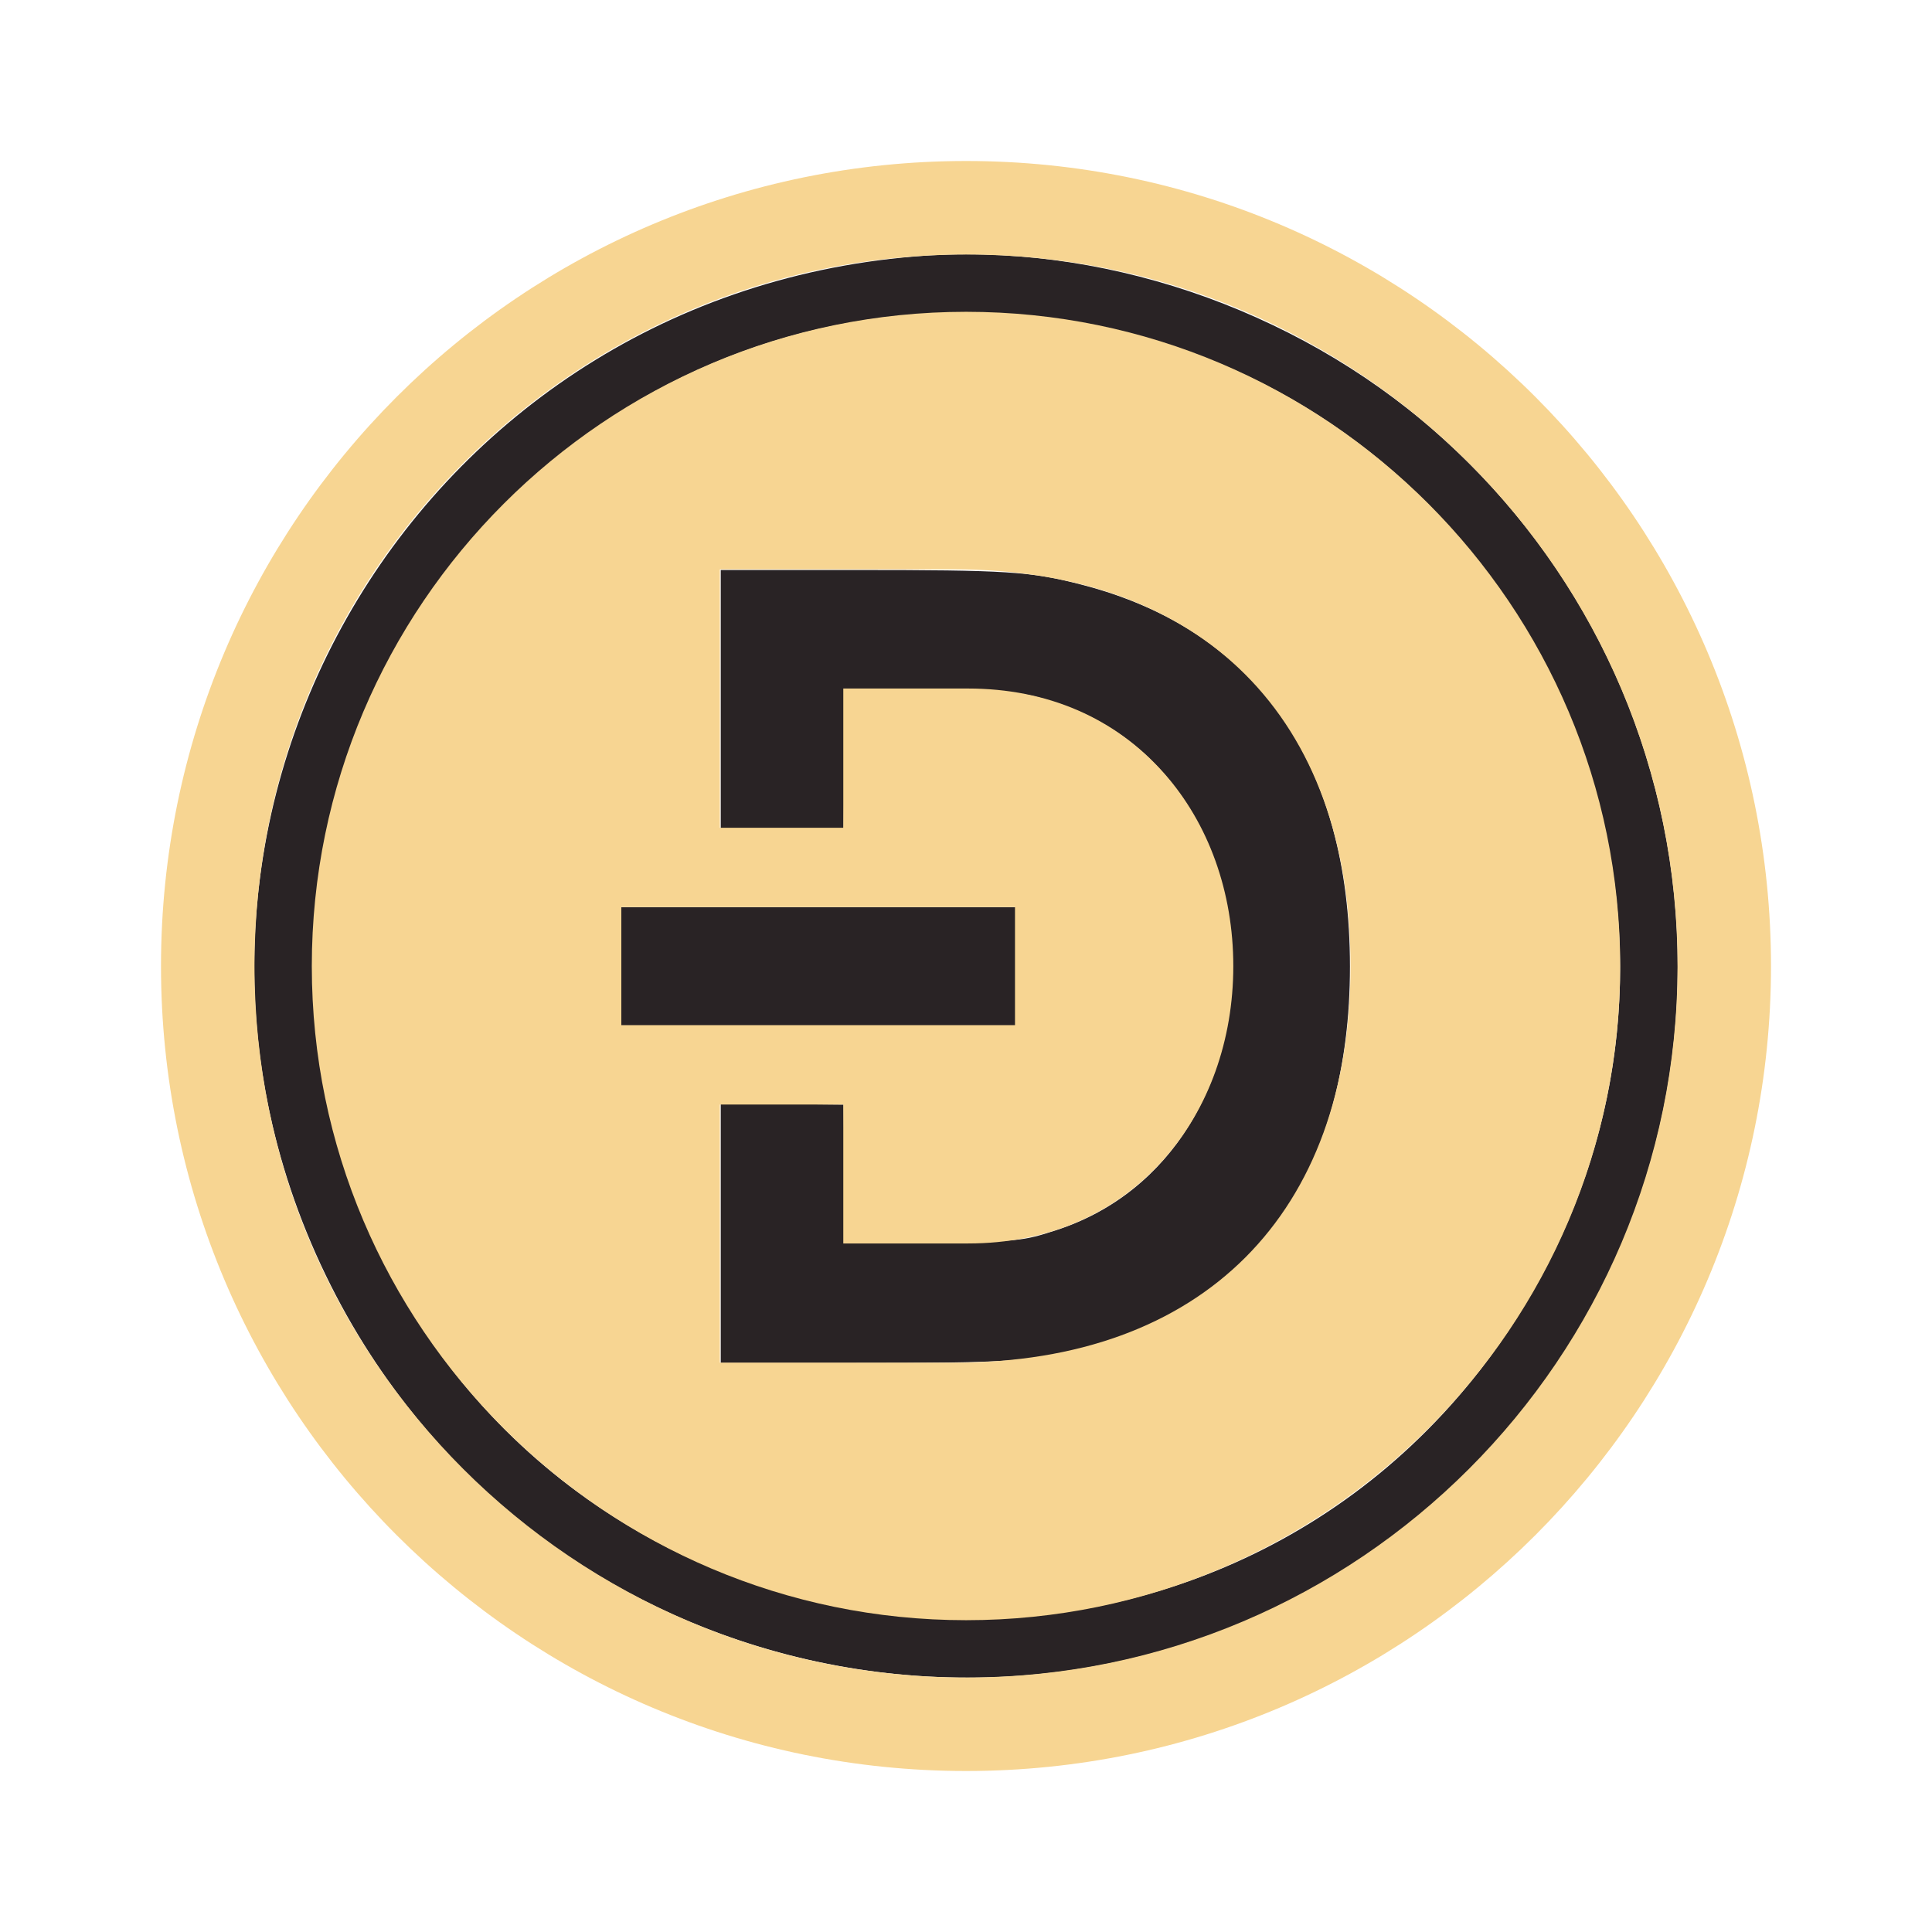
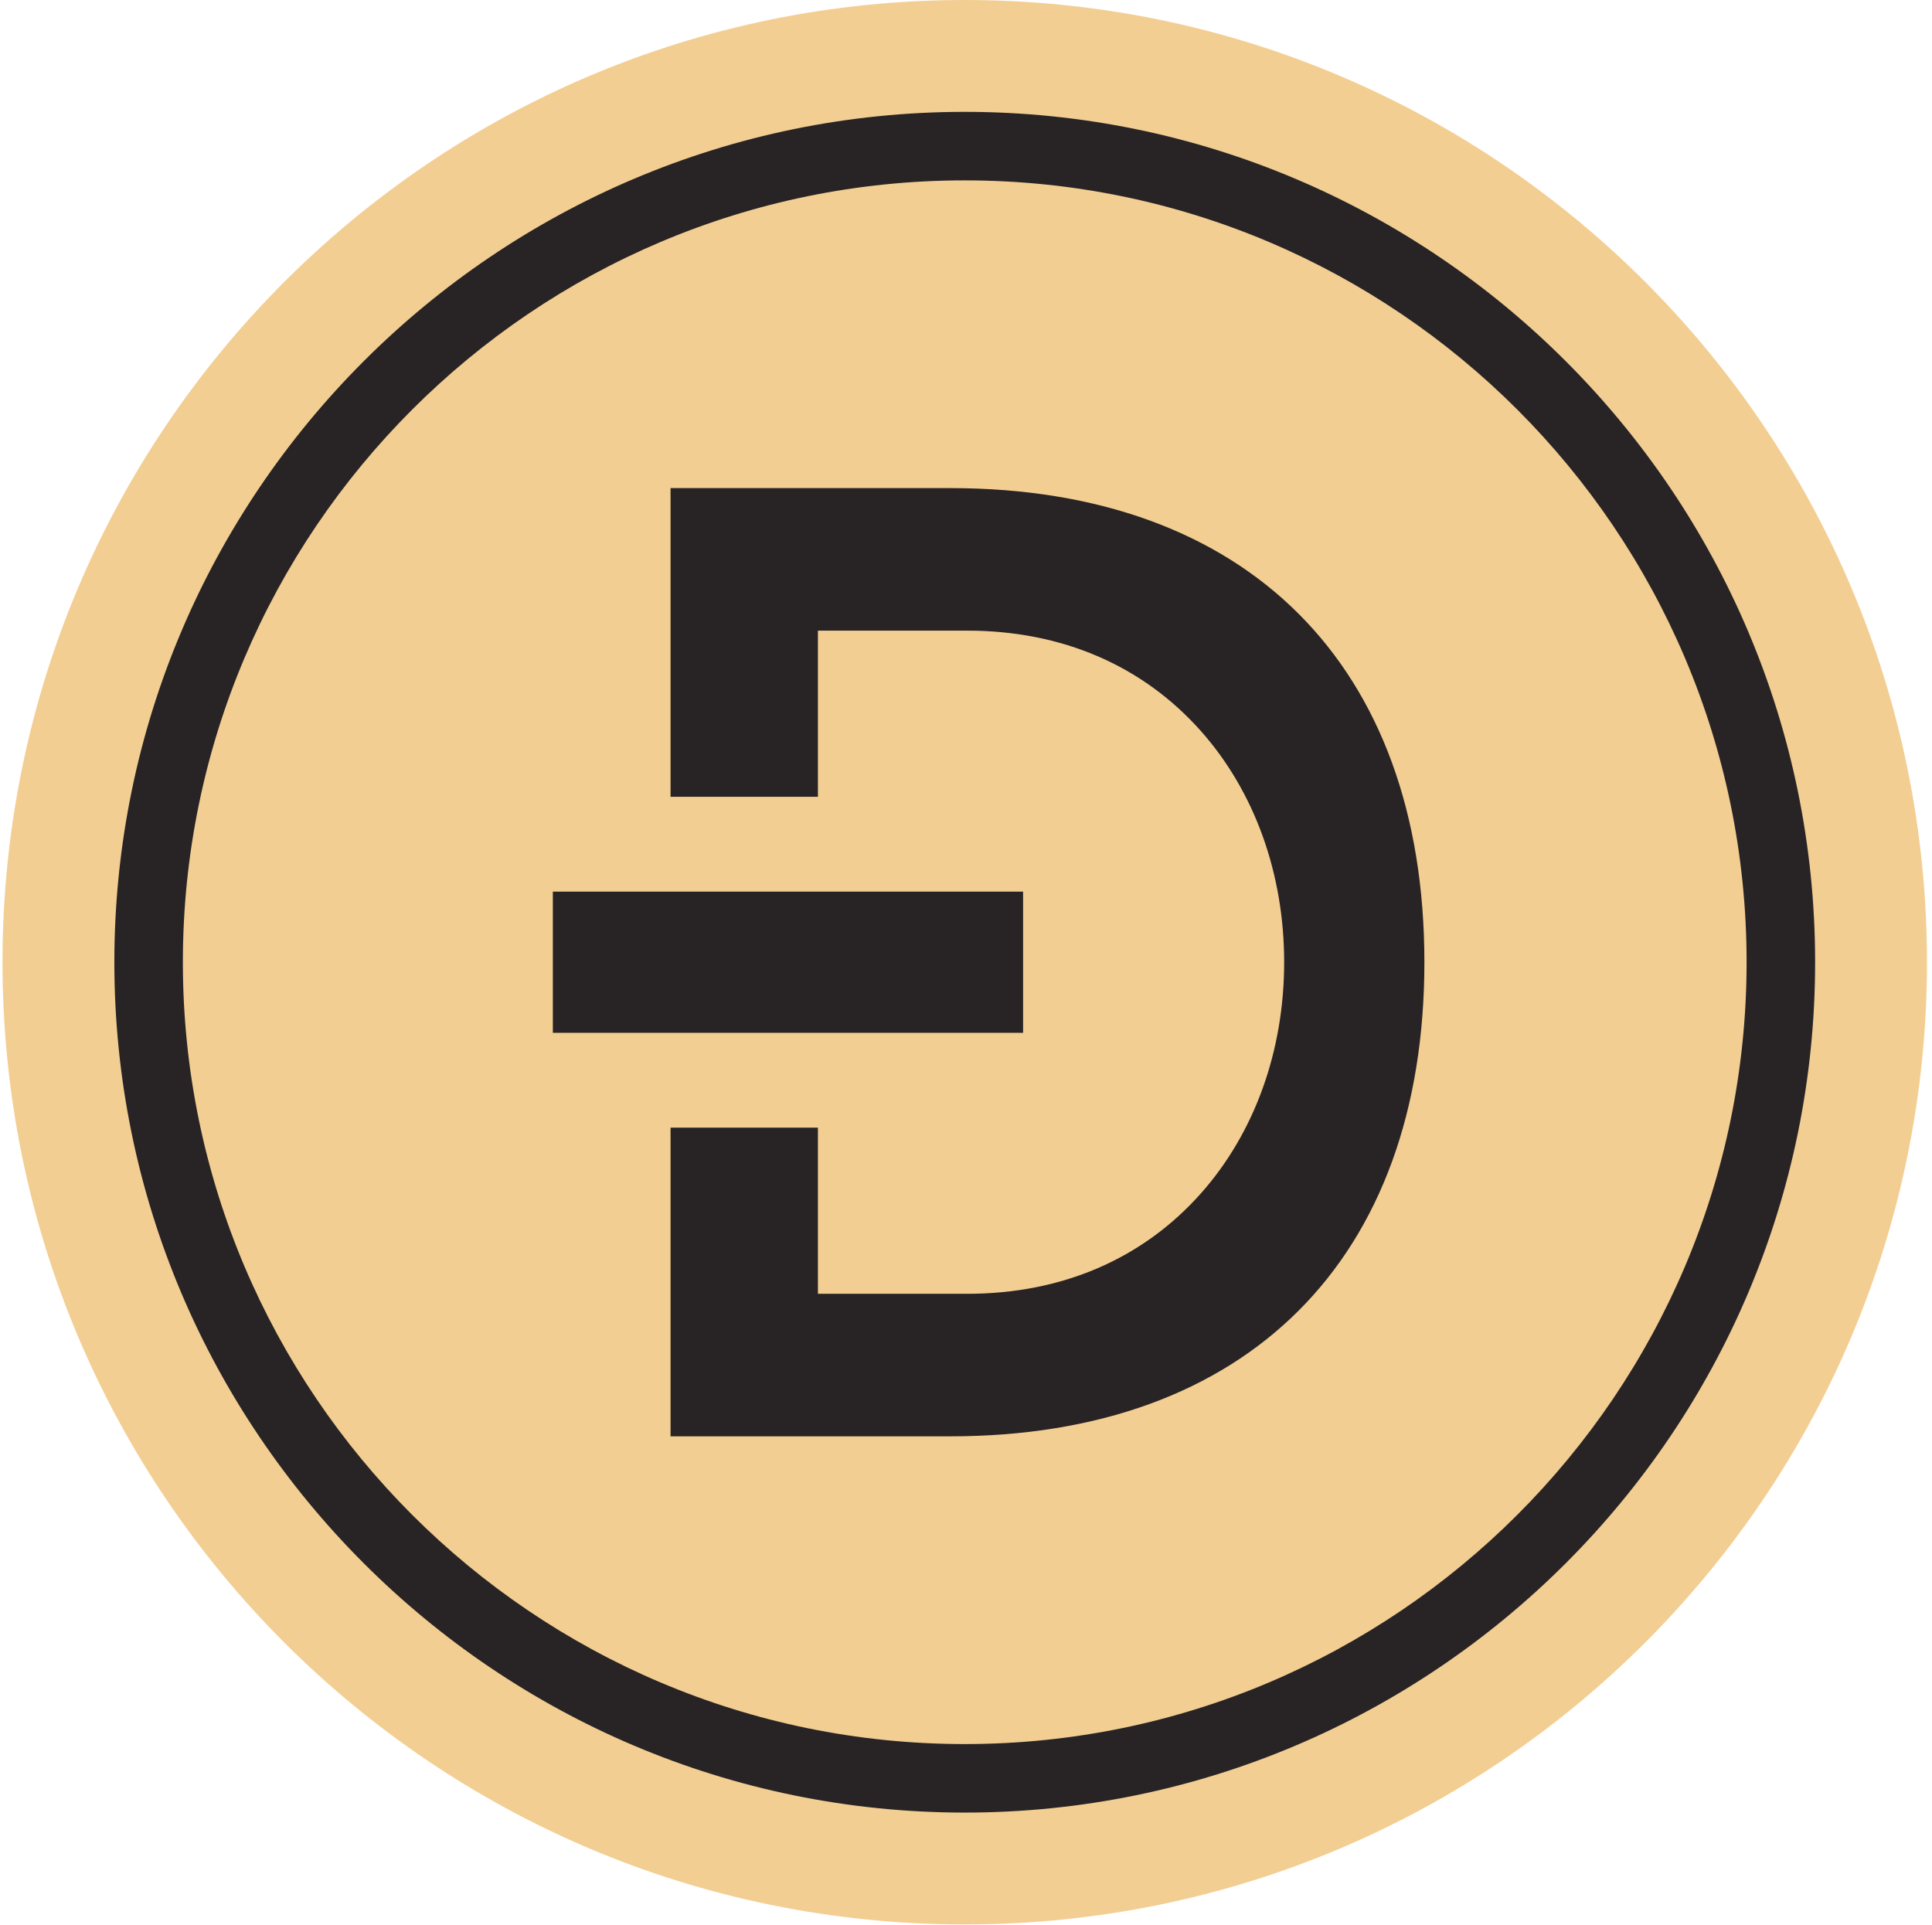
- <svg width="360" height="360" viewBox="0 0 360 360" fill="none">
-   <path fill="#292325" d="M 170.295,47.801 C 75.785,55.695 19.269,155.467 61.682,239.61 101.939,319.491 207.868,337.435 272.224,275.34 327.899,221.508 325.741,131.734 267.542,80.532 241.02,57.221 204.604,44.96 170.295,47.801 m 17.049,10.735 C 281.591,64.483 333.635,170.201 280.749,248.45 228.916,325.226 112.831,317.543 71.259,234.611 29.372,151.099 94.256,52.695 187.344,58.536 m -53.042,71.829 v 24.154 l 11.47,-0.049 11.421,-0.113 0.162,-12.893 v -12.892 l 15.576,0.161 c 16.996,0.113 17.522,0.161 23.994,2.263 43.677,14.313 43.677,83.88 0,98.193 -6.472,2.105 -6.998,2.157 -23.994,2.263 l -15.576,0.161 v -12.892 l -0.162,-12.892 -11.421,-0.113 -11.47,-0.049 v 48.307 h 24.732 c 28.732,0 32.994,-0.263 42.519,-2.736 32.468,-8.367 49.992,-33.31 49.992,-71.145 0,-37.835 -17.525,-62.779 -49.992,-71.145 -9.525,-2.473 -13.787,-2.736 -42.519,-2.736 h -24.732 v 24.154 m -18.628,49.729 v 11.051 h 73.565 v -22.102 h -73.565 v 11.051" />
-   <path fill="#F7D592" d="m 177.764,253.908 h -43.624 v -48.097 h 22.996 v 25.89 h 23.258 c 14.734,0 27.363,-5.42 36.468,-15.682 8.366,-9.419 12.945,-22.207 12.945,-35.994 0,-13.787 -4.579,-26.574 -12.945,-35.994 -9.105,-10.261 -21.734,-15.734 -36.468,-15.734 h -23.258 v 25.943 h -22.996 v -48.149 h 43.624 c 46.254,0 73.882,27.627 73.882,73.934 0,46.255 -27.628,73.882 -73.882,73.882 M 115.775,185.236 v -16.208 h 73.355 v 21.996 H 115.775 Z M 180.026,58.1 c -67.199,0 -121.926,54.727 -121.926,121.926 0,67.199 54.727,121.873 121.926,121.873 67.199,0 121.873,-54.675 121.873,-121.873 0,-67.199 -54.674,-121.926 -121.873,-121.926" />
-   <path fill="#F7D592" d="m 180.026,312.582 c -73.093,0 -132.608,-59.463 -132.608,-132.556 0,-73.093 59.516,-132.608 132.608,-132.608 73.093,0 132.556,59.516 132.556,132.608 0,73.093 -59.463,132.556 -132.556,132.556 m 0,-282.582 C 97.146,30 30,97.146 30,180.026 30,262.854 97.146,330 180.026,330 c 82.827,0 149.974,-67.146 149.974,-149.974 0,-82.88 -67.147,-150.026 -149.974,-150.026" />
+ <svg xmlns="http://www.w3.org/2000/svg" width="257" height="256" viewBox="0 0 257 256" fill="none">
+   <path d="M256.332 128C256.332 198.692 199.024 256 128.332 256C57.64 256 0.332 198.692 0.332 128C0.332 57.308 57.64 1.16825e-05 128.332 1.16825e-05C199.024 1.16825e-05 256.332 57.308 256.332 128Z" fill="#F3CE92" />
+   <path d="M128.332 23.995C70.983 23.995 24.326 70.651 24.326 128C24.326 185.349 70.983 232.006 128.332 232.006C185.681 232.006 232.337 185.349 232.337 128C232.337 70.651 185.681 23.995 128.332 23.995ZM128.332 241.121C65.957 241.121 15.211 190.375 15.211 128C15.211 65.626 65.957 14.879 128.332 14.879C190.707 14.879 241.453 65.626 241.453 128C241.453 190.375 190.707 241.121 128.332 241.121Z" fill="#282425" />
+   <path d="M135.74 118.61H108.803H89.199H73.539V123.537V128.001V132.464V137.391H89.199H108.803H135.74H136.096V128.001V118.61H135.74Z" fill="#282425" />
+   <path d="M126.406 64.93H89.199V105.997H108.803V83.89H128.642C141.244 83.89 152.01 88.521 159.775 97.281C166.899 105.319 170.822 116.228 170.822 128C170.822 139.772 166.899 150.682 159.775 158.719C152.01 167.48 141.244 172.11 128.642 172.11H108.803V150.003H89.199V191.07H126.406C165.899 191.07 189.477 167.492 189.477 128C189.477 88.508 165.899 64.93 126.406 64.93Z" fill="#282425" />
</svg>
